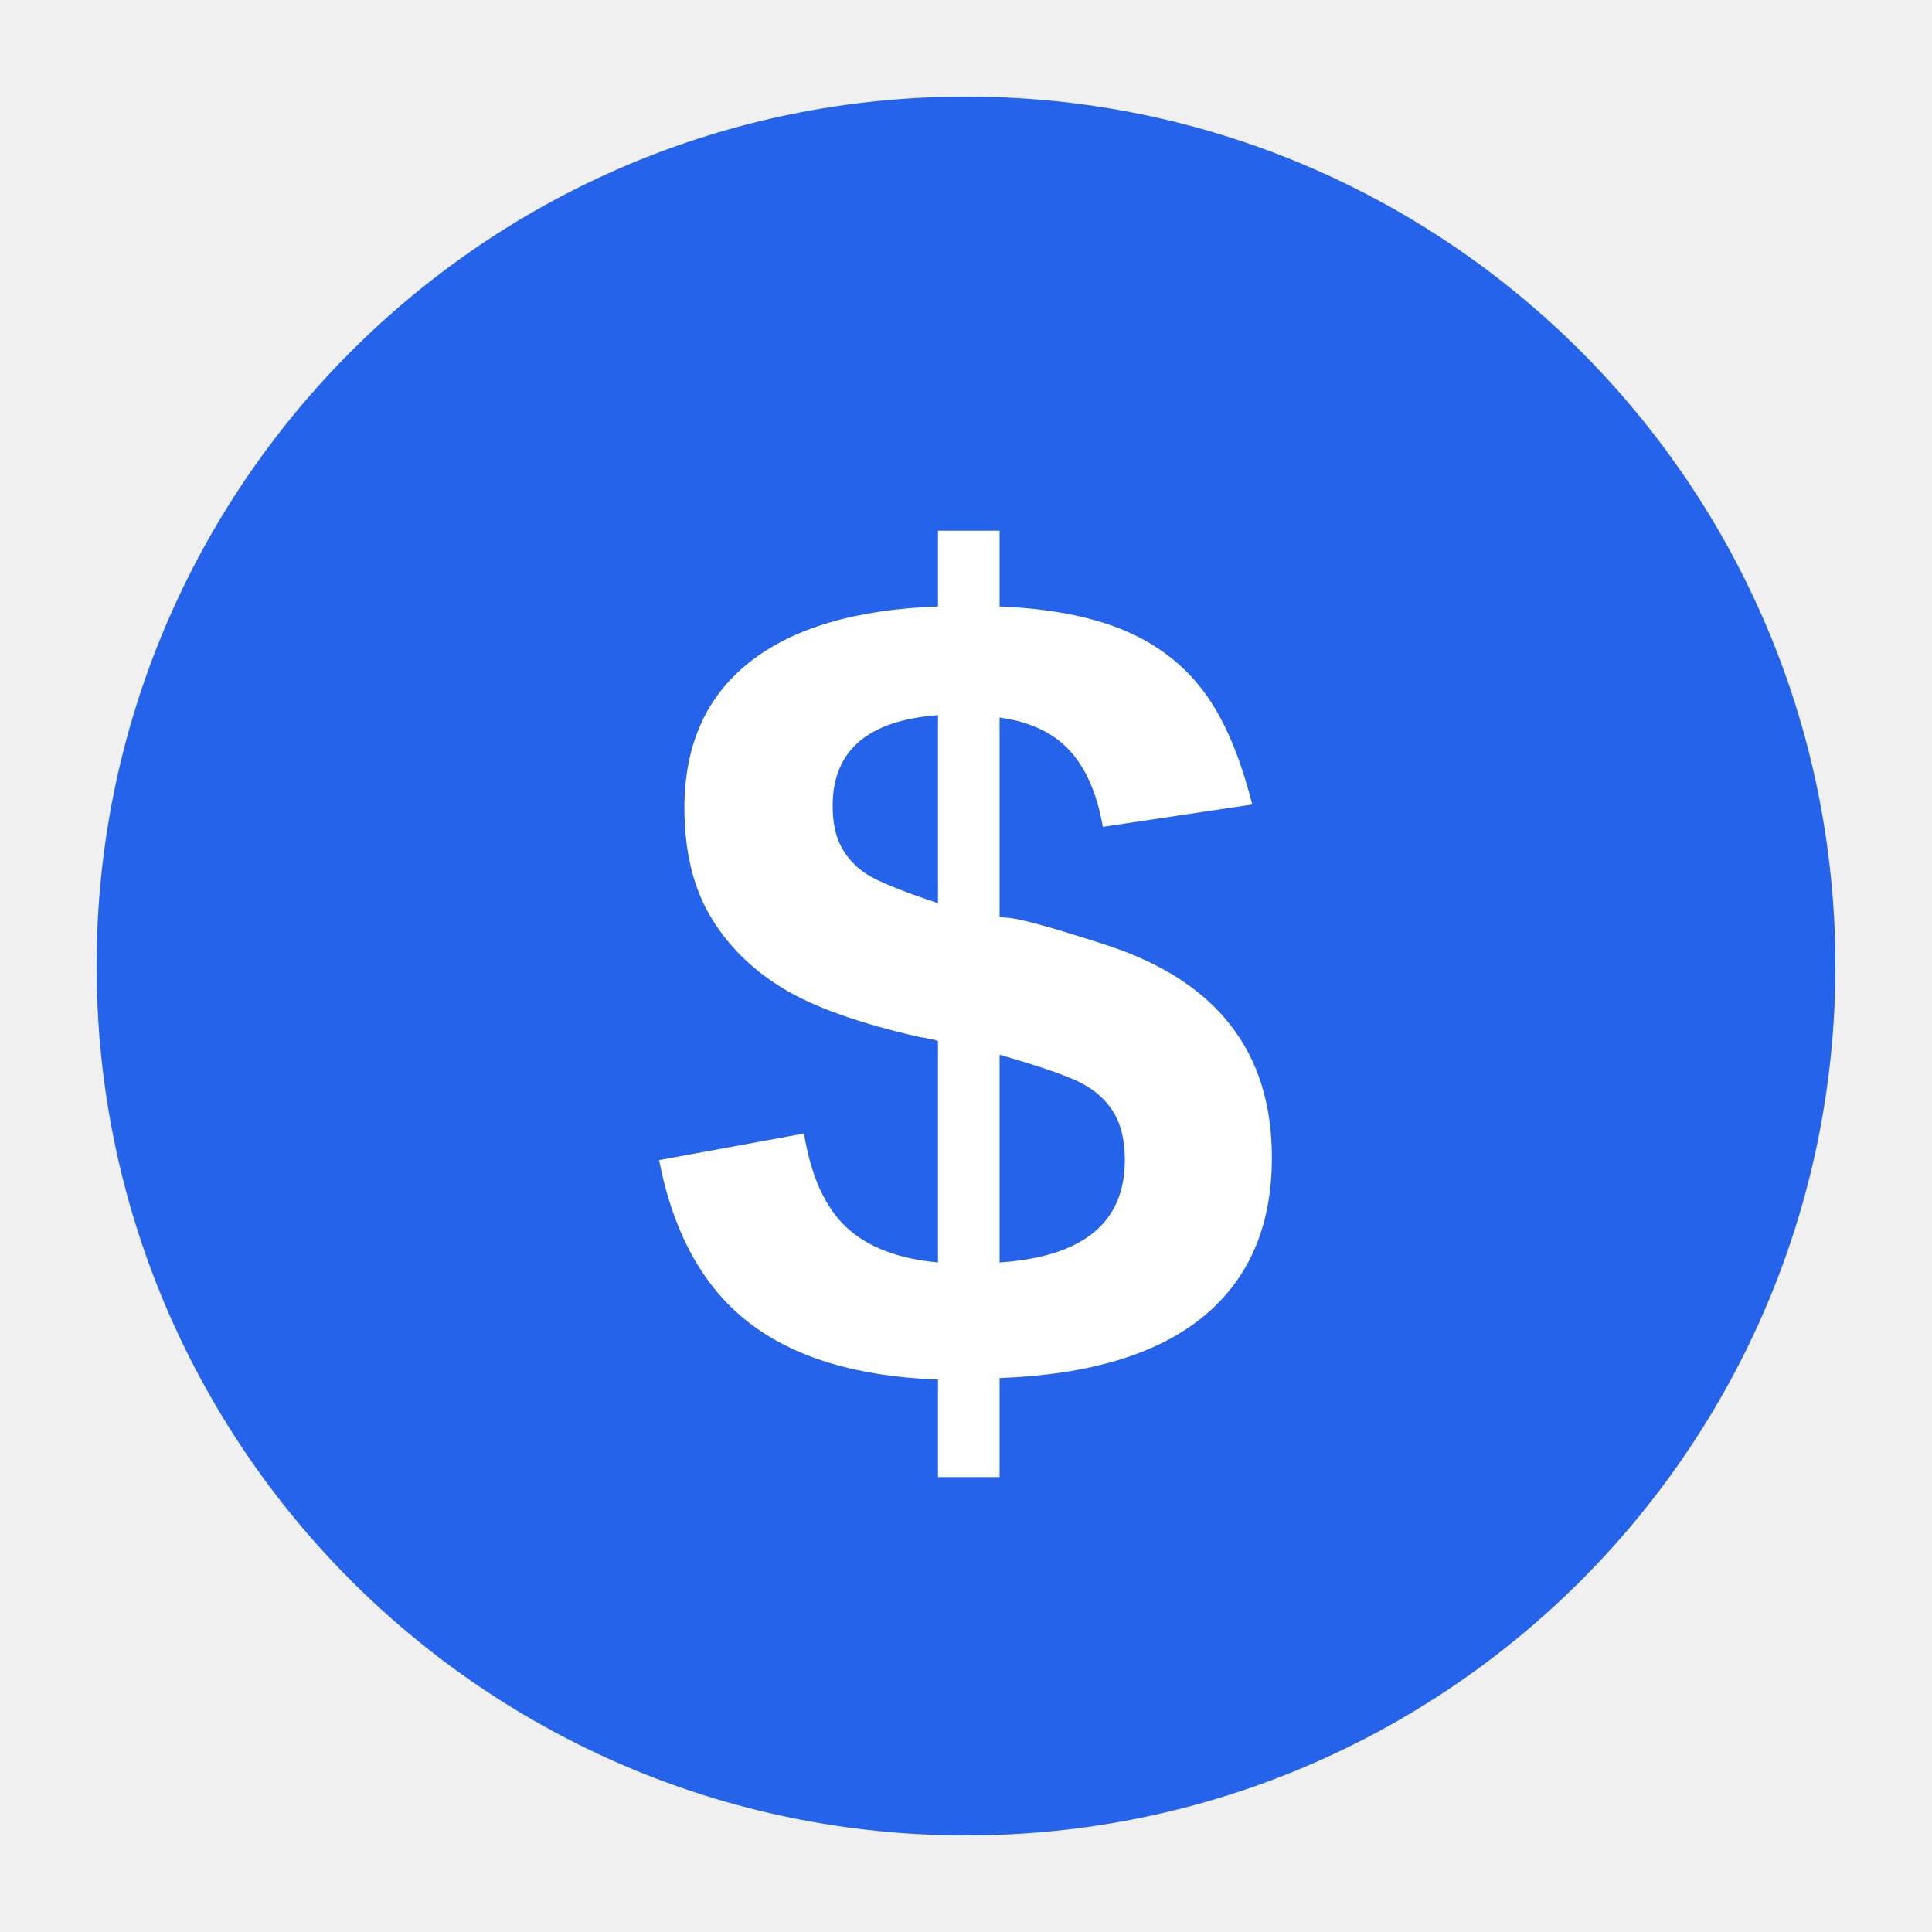
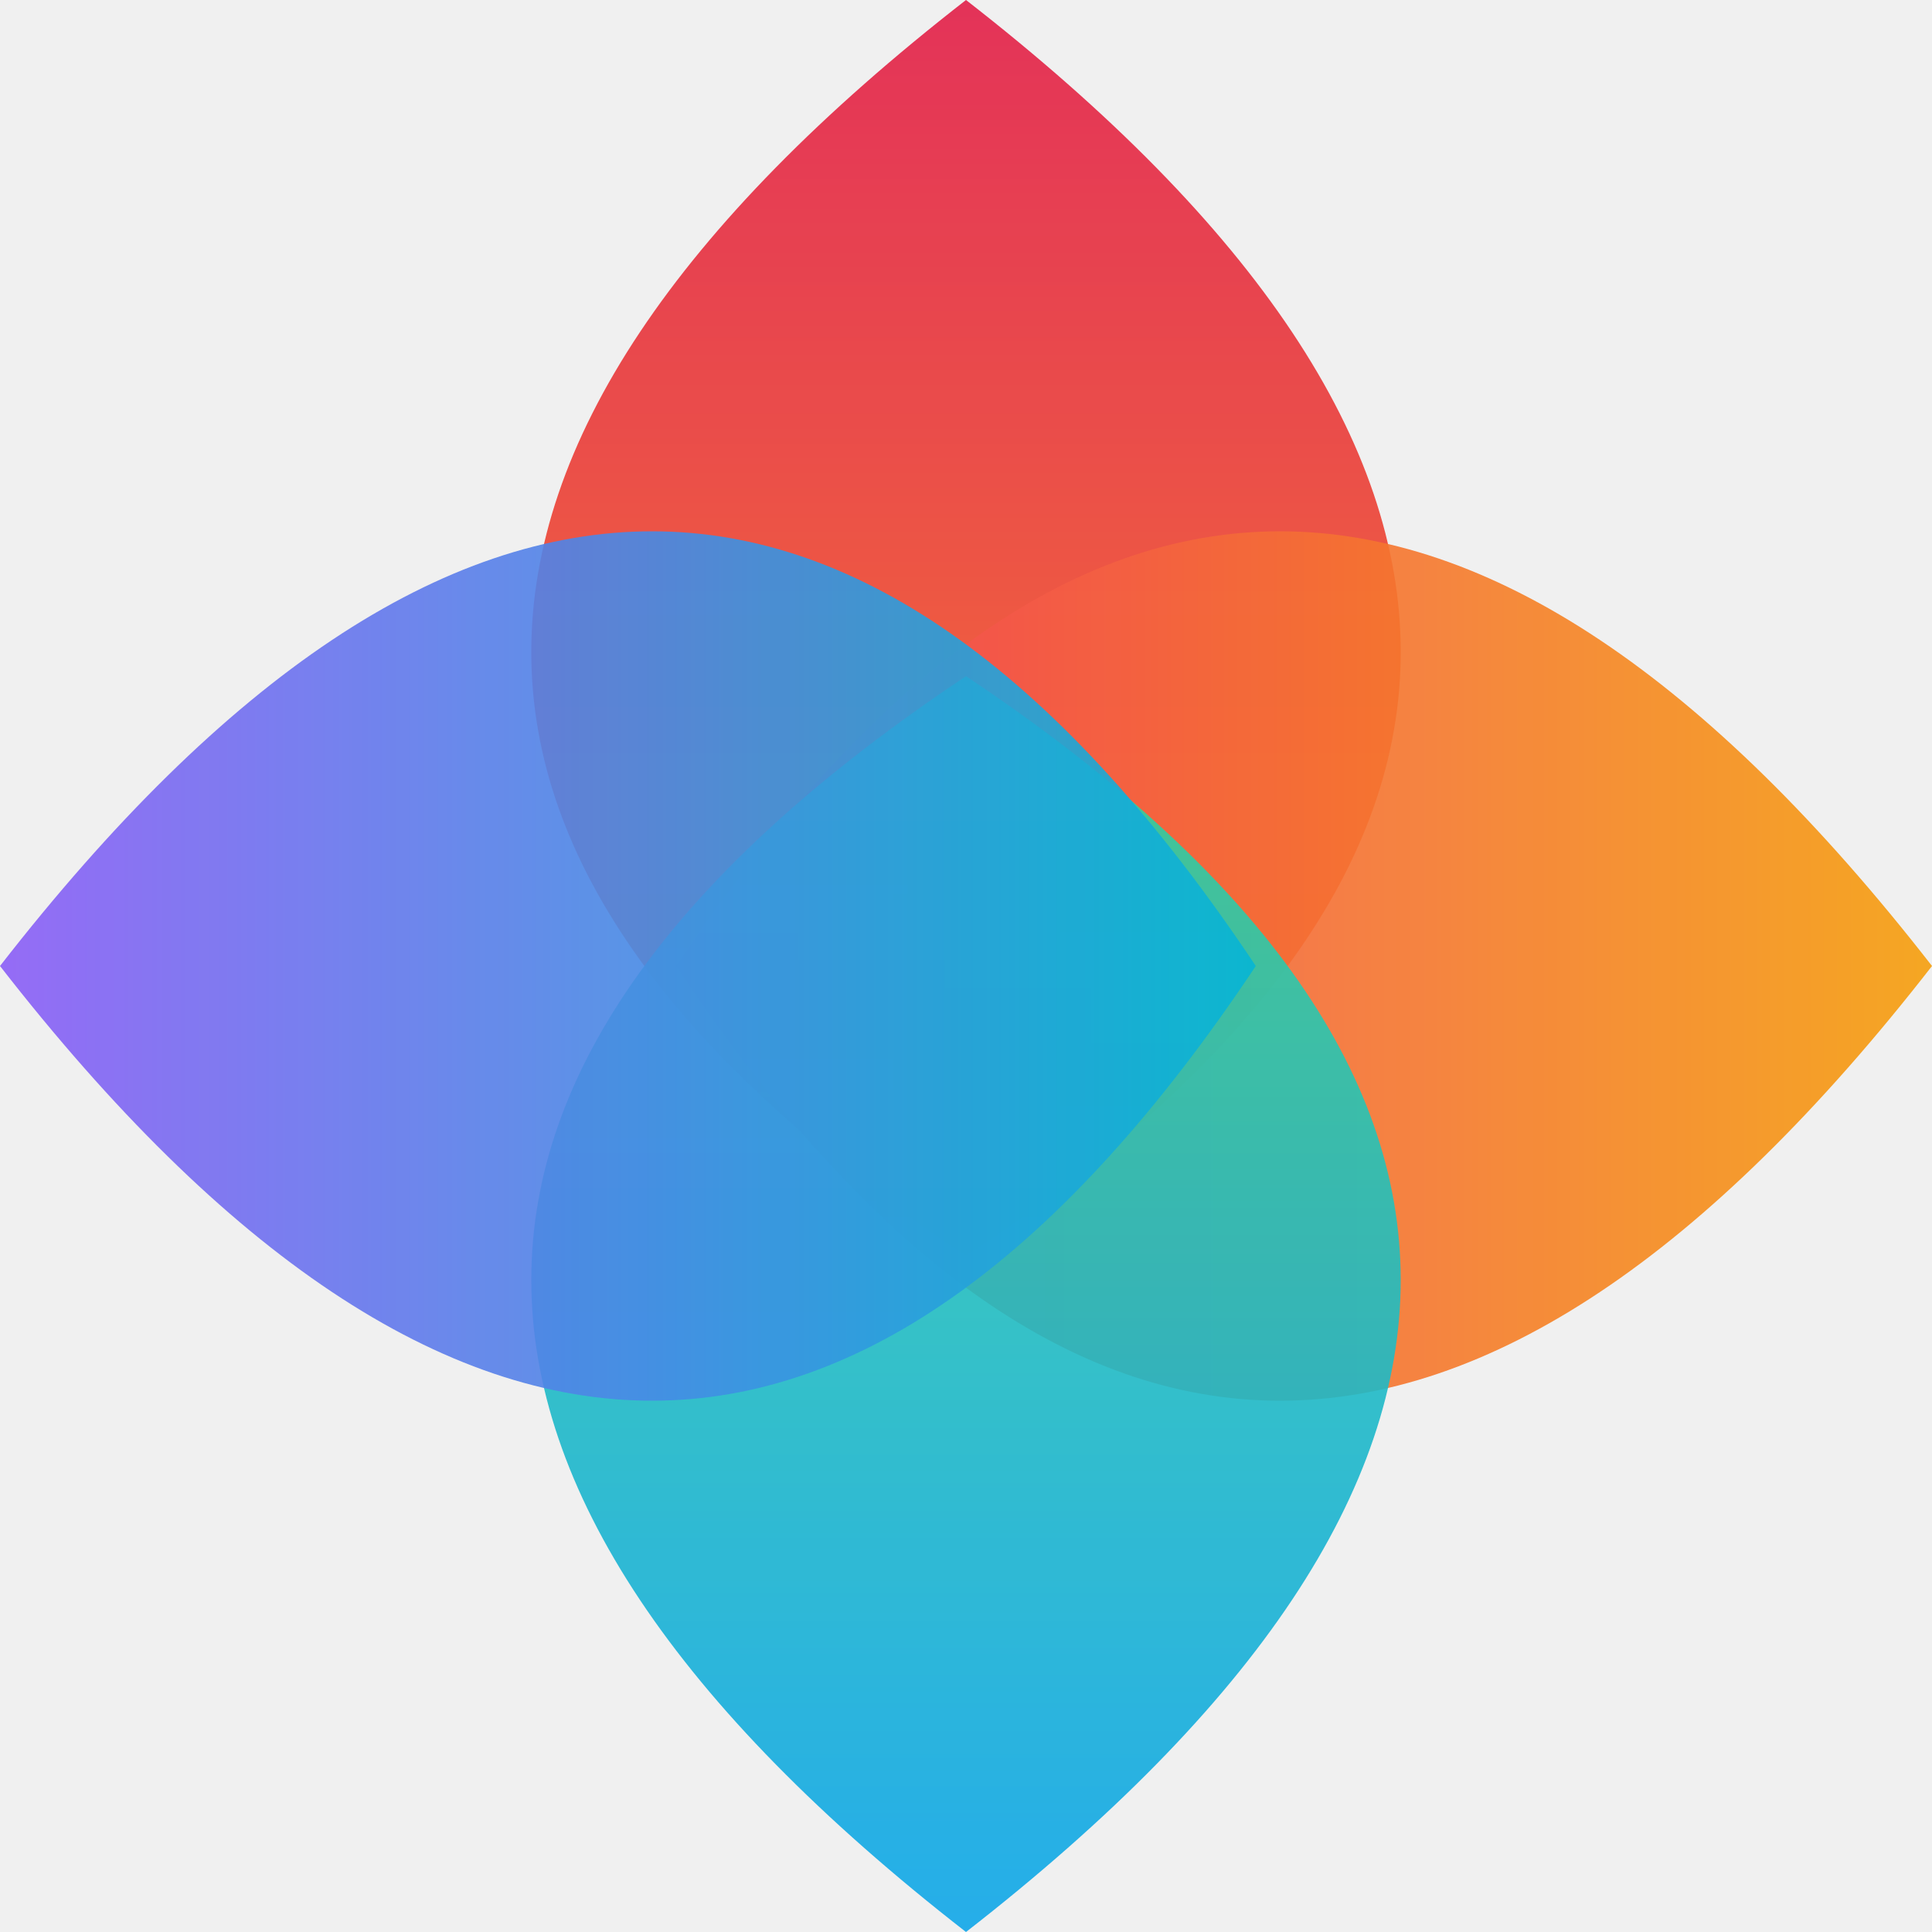
<svg xmlns="http://www.w3.org/2000/svg" viewBox="0 0 100 100">
-   <circle cx="50" cy="50" r="45" fill="#2563eb" />
-   <text x="50" y="72" font-family="Arial, sans-serif" font-size="60" font-weight="bold" fill="white" text-anchor="middle">$</text>
+   <defs>
+     <linearGradient id="finora-top" x1="0%" y1="100%" x2="0%" y2="0%">
+       <stop offset="0%" stop-color="#f97316" />
+       <stop offset="100%" stop-color="#e11d48" />
+     </linearGradient>
+     <linearGradient id="finora-right" x1="0%" y1="0%" x2="100%" y2="0%">
+       <stop offset="0%" stop-color="#f43f5e" />
+       <stop offset="100%" stop-color="#f59e0b" />
+     </linearGradient>
+     <linearGradient id="finora-bottom" x1="0%" y1="0%" x2="0%" y2="100%">
+       <stop offset="0%" stop-color="#34d399" />
+       <stop offset="100%" stop-color="#0ea5e9" />
+     </linearGradient>
+     <linearGradient id="finora-left" x1="100%" y1="0%" x2="0%" y2="0%">
+       <stop offset="0%" stop-color="#06b6d4" />
+       <stop offset="100%" stop-color="#8b5cf6" />
+     </linearGradient>
+   </defs>
+   <g>
+     <path d="M 50 65 Q 95 35, 50 0 Q 5 35, 50 65 Z" fill="url(#finora-top)" opacity="0.9" />
+     <path d="M 35 50 Q 65 5, 100 50 Q 65 95, 35 50 Z" fill="url(#finora-right)" opacity="0.9" />
+     <path d="M 50 35 Q 5 65, 50 100 Q 95 65, 50 35 Z" fill="url(#finora-bottom)" opacity="0.9" />
+     <path d="M 65 50 Q 35 95, 0 50 Q 35 5, 65 50 Z" fill="url(#finora-left)" opacity="0.9" />
+   </g>
</svg>
